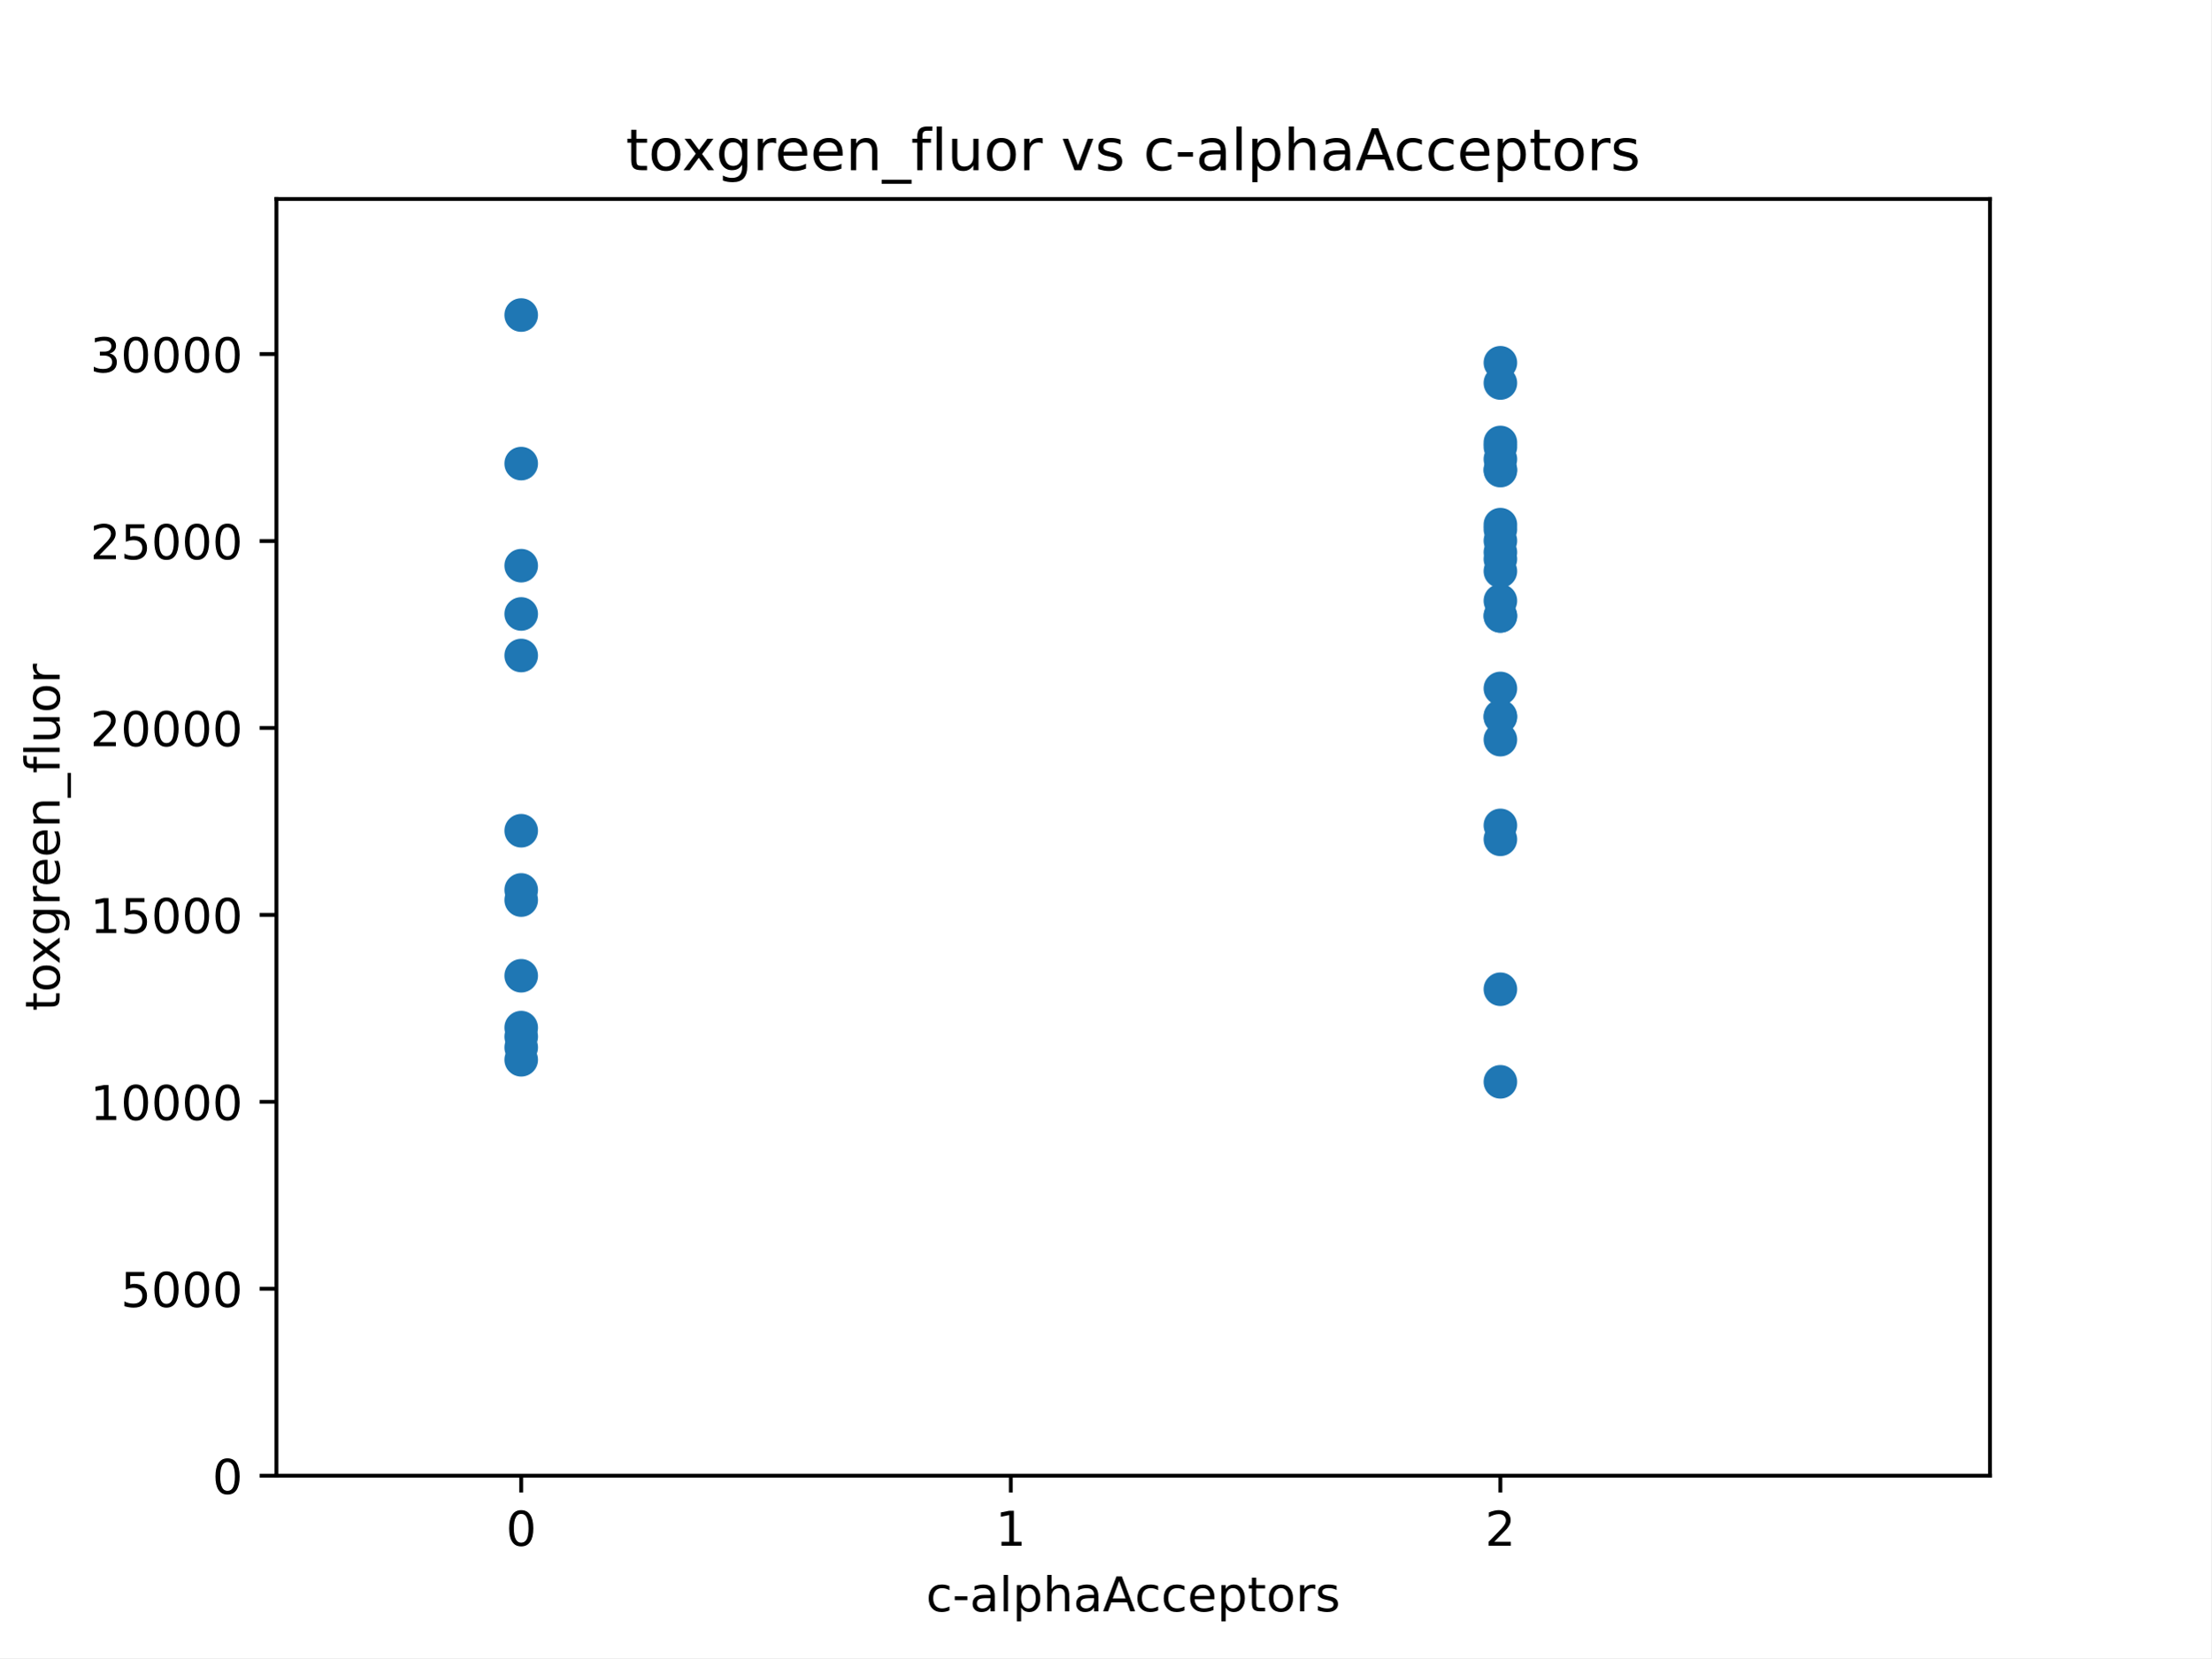
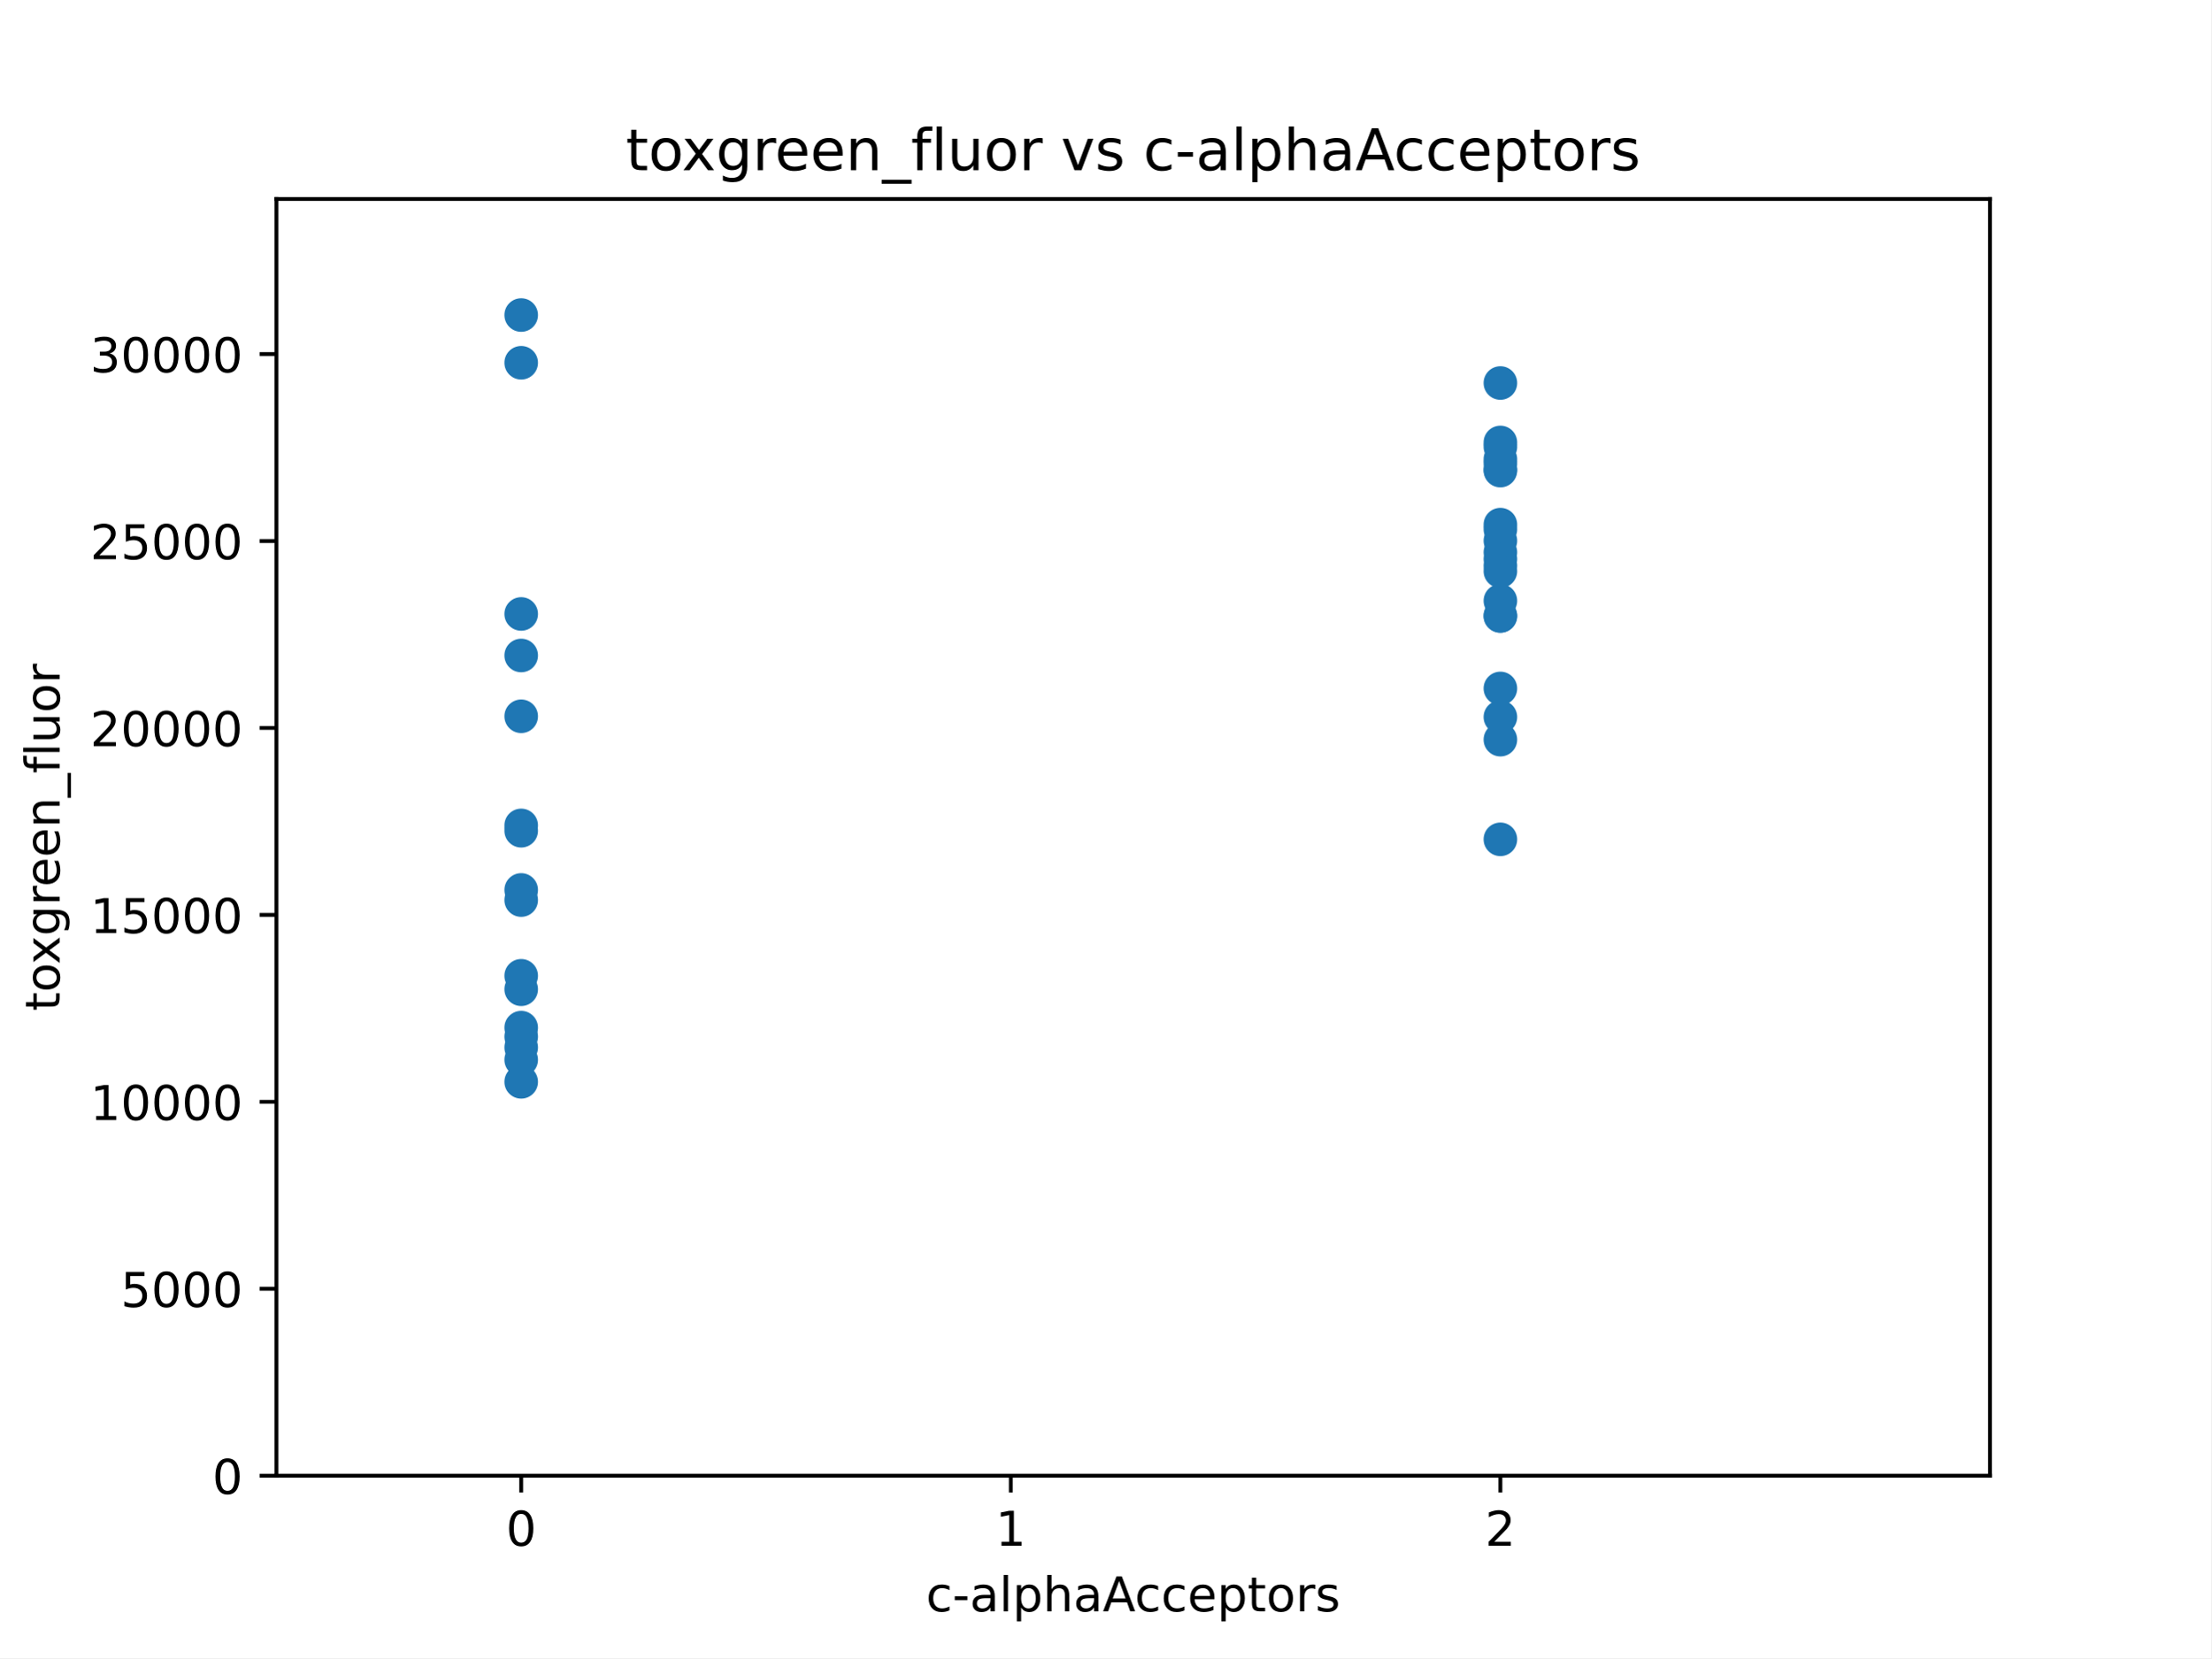
<svg xmlns="http://www.w3.org/2000/svg" xmlns:xlink="http://www.w3.org/1999/xlink" width="460.8pt" height="345.6pt" viewBox="0 0 460.8 345.6" version="1.1">
  <defs>
    <style type="text/css">*{stroke-linejoin: round; stroke-linecap: butt}</style>
  </defs>
  <g id="figure_1">
    <g id="patch_1">
      <path d="M 0 345.6  L 460.8 345.6  L 460.8 0  L 0 0  z " style="fill: #ffffff" />
    </g>
    <g id="axes_1">
      <g id="patch_2">
        <path d="M 57.6 307.584  L 414.72 307.584  L 414.72 41.472  L 57.6 41.472  z " style="fill: #ffffff" />
      </g>
      <g id="PathCollection_1">
        <defs>
-           <path id="md3c585c6bf" d="M 0 3  C 0.796 3 1.559 2.684 2.121 2.121  C 2.684 1.559 3 0.796 3 0  C 3 -0.796 2.684 -1.559 2.121 -2.121  C 1.559 -2.684 0.796 -3 0 -3  C -0.796 -3 -1.559 -2.684 -2.121 -2.121  C -2.684 -1.559 -3 -0.796 -3 0  C -3 0.796 -2.684 1.559 -2.121 2.121  C -1.559 2.684 -0.796 3 0 3  z " style="stroke: #1f77b4" />
+           <path id="m459d36fe10" d="M 0 3  C 0.796 3 1.559 2.684 2.121 2.121  C 2.684 1.559 3 0.796 3 0  C 3 -0.796 2.684 -1.559 2.121 -2.121  C 1.559 -2.684 0.796 -3 0 -3  C -0.796 -3 -1.559 -2.684 -2.121 -2.121  C -2.684 -1.559 -3 -0.796 -3 0  C -3 0.796 -2.684 1.559 -2.121 2.121  C -1.559 2.684 -0.796 3 0 3  z " style="stroke: #1f77b4" />
        </defs>
-         <g clip-path="url(#p0ba489a1ea)">
-           <use xlink:href="#md3c585c6bf" x="312.686" y="75.608" style="fill: #1f77b4; stroke: #1f77b4" />
-           <use xlink:href="#md3c585c6bf" x="312.686" y="109.346" style="fill: #1f77b4; stroke: #1f77b4" />
-           <use xlink:href="#md3c585c6bf" x="312.686" y="125.226" style="fill: #1f77b4; stroke: #1f77b4" />
-           <use xlink:href="#md3c585c6bf" x="312.686" y="79.83" style="fill: #1f77b4; stroke: #1f77b4" />
-           <use xlink:href="#md3c585c6bf" x="312.686" y="98.082" style="fill: #1f77b4; stroke: #1f77b4" />
-           <use xlink:href="#md3c585c6bf" x="312.686" y="93.135" style="fill: #1f77b4; stroke: #1f77b4" />
-           <use xlink:href="#md3c585c6bf" x="312.686" y="97.848" style="fill: #1f77b4; stroke: #1f77b4" />
-           <use xlink:href="#md3c585c6bf" x="312.686" y="154.165" style="fill: #1f77b4; stroke: #1f77b4" />
-           <use xlink:href="#md3c585c6bf" x="312.686" y="128.39" style="fill: #1f77b4; stroke: #1f77b4" />
-           <use xlink:href="#md3c585c6bf" x="312.686" y="174.942" style="fill: #1f77b4; stroke: #1f77b4" />
-           <use xlink:href="#md3c585c6bf" x="312.686" y="110.325" style="fill: #1f77b4; stroke: #1f77b4" />
-           <use xlink:href="#md3c585c6bf" x="312.686" y="143.491" style="fill: #1f77b4; stroke: #1f77b4" />
-           <use xlink:href="#md3c585c6bf" x="312.686" y="92.218" style="fill: #1f77b4; stroke: #1f77b4" />
-           <use xlink:href="#md3c585c6bf" x="108.617" y="117.905" style="fill: #1f77b4; stroke: #1f77b4" />
-           <use xlink:href="#md3c585c6bf" x="312.686" y="128.359" style="fill: #1f77b4; stroke: #1f77b4" />
-           <use xlink:href="#md3c585c6bf" x="312.686" y="112.706" style="fill: #1f77b4; stroke: #1f77b4" />
-           <use xlink:href="#md3c585c6bf" x="312.686" y="116.515" style="fill: #1f77b4; stroke: #1f77b4" />
-           <use xlink:href="#md3c585c6bf" x="312.686" y="119.054" style="fill: #1f77b4; stroke: #1f77b4" />
-           <use xlink:href="#md3c585c6bf" x="108.617" y="65.664" style="fill: #1f77b4; stroke: #1f77b4" />
-           <use xlink:href="#md3c585c6bf" x="312.686" y="95.702" style="fill: #1f77b4; stroke: #1f77b4" />
-           <use xlink:href="#md3c585c6bf" x="108.617" y="96.624" style="fill: #1f77b4; stroke: #1f77b4" />
-           <use xlink:href="#md3c585c6bf" x="108.617" y="136.622" style="fill: #1f77b4; stroke: #1f77b4" />
-           <use xlink:href="#md3c585c6bf" x="312.686" y="149.452" style="fill: #1f77b4; stroke: #1f77b4" />
-           <use xlink:href="#md3c585c6bf" x="312.686" y="149.294" style="fill: #1f77b4; stroke: #1f77b4" />
-           <use xlink:href="#md3c585c6bf" x="312.686" y="172.039" style="fill: #1f77b4; stroke: #1f77b4" />
-           <use xlink:href="#md3c585c6bf" x="312.686" y="115.116" style="fill: #1f77b4; stroke: #1f77b4" />
-           <use xlink:href="#md3c585c6bf" x="108.617" y="220.89" style="fill: #1f77b4; stroke: #1f77b4" />
-           <use xlink:href="#md3c585c6bf" x="108.617" y="187.603" style="fill: #1f77b4; stroke: #1f77b4" />
-           <use xlink:href="#md3c585c6bf" x="108.617" y="214.193" style="fill: #1f77b4; stroke: #1f77b4" />
-           <use xlink:href="#md3c585c6bf" x="108.617" y="185.491" style="fill: #1f77b4; stroke: #1f77b4" />
-           <use xlink:href="#md3c585c6bf" x="312.686" y="206.191" style="fill: #1f77b4; stroke: #1f77b4" />
-           <use xlink:href="#md3c585c6bf" x="312.686" y="225.488" style="fill: #1f77b4; stroke: #1f77b4" />
-           <use xlink:href="#md3c585c6bf" x="108.617" y="218.322" style="fill: #1f77b4; stroke: #1f77b4" />
-           <use xlink:href="#md3c585c6bf" x="108.617" y="203.383" style="fill: #1f77b4; stroke: #1f77b4" />
-           <use xlink:href="#md3c585c6bf" x="108.617" y="216.067" style="fill: #1f77b4; stroke: #1f77b4" />
-           <use xlink:href="#md3c585c6bf" x="108.617" y="173.15" style="fill: #1f77b4; stroke: #1f77b4" />
-           <use xlink:href="#md3c585c6bf" x="108.617" y="127.966" style="fill: #1f77b4; stroke: #1f77b4" />
+         <g clip-path="url(#p2091910f88)">
+           <use xlink:href="#m459d36fe10" x="108.617" y="75.608" style="fill: #1f77b4; stroke: #1f77b4" />
+           <use xlink:href="#m459d36fe10" x="312.686" y="98.082" style="fill: #1f77b4; stroke: #1f77b4" />
+           <use xlink:href="#m459d36fe10" x="312.686" y="79.83" style="fill: #1f77b4; stroke: #1f77b4" />
+           <use xlink:href="#m459d36fe10" x="312.686" y="93.135" style="fill: #1f77b4; stroke: #1f77b4" />
+           <use xlink:href="#m459d36fe10" x="312.686" y="125.226" style="fill: #1f77b4; stroke: #1f77b4" />
+           <use xlink:href="#m459d36fe10" x="312.686" y="110.325" style="fill: #1f77b4; stroke: #1f77b4" />
+           <use xlink:href="#m459d36fe10" x="312.686" y="109.346" style="fill: #1f77b4; stroke: #1f77b4" />
+           <use xlink:href="#m459d36fe10" x="312.686" y="154.165" style="fill: #1f77b4; stroke: #1f77b4" />
+           <use xlink:href="#m459d36fe10" x="312.686" y="97.848" style="fill: #1f77b4; stroke: #1f77b4" />
+           <use xlink:href="#m459d36fe10" x="312.686" y="143.491" style="fill: #1f77b4; stroke: #1f77b4" />
+           <use xlink:href="#m459d36fe10" x="312.686" y="128.39" style="fill: #1f77b4; stroke: #1f77b4" />
+           <use xlink:href="#m459d36fe10" x="312.686" y="174.942" style="fill: #1f77b4; stroke: #1f77b4" />
+           <use xlink:href="#m459d36fe10" x="312.686" y="92.218" style="fill: #1f77b4; stroke: #1f77b4" />
+           <use xlink:href="#m459d36fe10" x="312.686" y="128.359" style="fill: #1f77b4; stroke: #1f77b4" />
+           <use xlink:href="#m459d36fe10" x="312.686" y="112.706" style="fill: #1f77b4; stroke: #1f77b4" />
+           <use xlink:href="#m459d36fe10" x="312.686" y="115.116" style="fill: #1f77b4; stroke: #1f77b4" />
+           <use xlink:href="#m459d36fe10" x="312.686" y="116.515" style="fill: #1f77b4; stroke: #1f77b4" />
+           <use xlink:href="#m459d36fe10" x="108.617" y="65.664" style="fill: #1f77b4; stroke: #1f77b4" />
+           <use xlink:href="#m459d36fe10" x="312.686" y="95.702" style="fill: #1f77b4; stroke: #1f77b4" />
+           <use xlink:href="#m459d36fe10" x="312.686" y="96.624" style="fill: #1f77b4; stroke: #1f77b4" />
+           <use xlink:href="#m459d36fe10" x="312.686" y="119.054" style="fill: #1f77b4; stroke: #1f77b4" />
+           <use xlink:href="#m459d36fe10" x="312.686" y="149.452" style="fill: #1f77b4; stroke: #1f77b4" />
+           <use xlink:href="#m459d36fe10" x="108.617" y="225.488" style="fill: #1f77b4; stroke: #1f77b4" />
+           <use xlink:href="#m459d36fe10" x="108.617" y="149.294" style="fill: #1f77b4; stroke: #1f77b4" />
+           <use xlink:href="#m459d36fe10" x="312.686" y="117.905" style="fill: #1f77b4; stroke: #1f77b4" />
+           <use xlink:href="#m459d36fe10" x="108.617" y="136.622" style="fill: #1f77b4; stroke: #1f77b4" />
+           <use xlink:href="#m459d36fe10" x="108.617" y="220.89" style="fill: #1f77b4; stroke: #1f77b4" />
+           <use xlink:href="#m459d36fe10" x="108.617" y="172.039" style="fill: #1f77b4; stroke: #1f77b4" />
+           <use xlink:href="#m459d36fe10" x="108.617" y="214.193" style="fill: #1f77b4; stroke: #1f77b4" />
+           <use xlink:href="#m459d36fe10" x="108.617" y="206.191" style="fill: #1f77b4; stroke: #1f77b4" />
+           <use xlink:href="#m459d36fe10" x="108.617" y="216.067" style="fill: #1f77b4; stroke: #1f77b4" />
+           <use xlink:href="#m459d36fe10" x="108.617" y="185.491" style="fill: #1f77b4; stroke: #1f77b4" />
+           <use xlink:href="#m459d36fe10" x="108.617" y="218.322" style="fill: #1f77b4; stroke: #1f77b4" />
+           <use xlink:href="#m459d36fe10" x="108.617" y="203.383" style="fill: #1f77b4; stroke: #1f77b4" />
+           <use xlink:href="#m459d36fe10" x="108.617" y="187.603" style="fill: #1f77b4; stroke: #1f77b4" />
+           <use xlink:href="#m459d36fe10" x="108.617" y="127.966" style="fill: #1f77b4; stroke: #1f77b4" />
+           <use xlink:href="#m459d36fe10" x="108.617" y="173.15" style="fill: #1f77b4; stroke: #1f77b4" />
        </g>
      </g>
      <g id="matplotlib.axis_1">
        <g id="xtick_1">
          <g id="line2d_1">
            <defs>
-               <path id="m941175f3e9" d="M 0 0  L 0 3.5  " style="stroke: #000000; stroke-width: 0.8" />
+               <path id="mfe85c015cd" d="M 0 0  L 0 3.5  " style="stroke: #000000; stroke-width: 0.8" />
            </defs>
            <g>
-               <use xlink:href="#m941175f3e9" x="108.617" y="307.584" style="stroke: #000000; stroke-width: 0.8" />
+               <use xlink:href="#mfe85c015cd" x="108.617" y="307.584" style="stroke: #000000; stroke-width: 0.8" />
            </g>
          </g>
          <g id="text_1">
-             <g transform="translate(105.4359 322.1824) scale(0.1 -0.1)">
+             <g transform="translate(105.4359 322.1824)scale(0.1 -0.1)">
              <defs>
                <path id="DejaVuSans-30" d="M 2034 4250  Q 1547 4250 1301 3770  Q 1056 3291 1056 2328  Q 1056 1369 1301 889  Q 1547 409 2034 409  Q 2525 409 2770 889  Q 3016 1369 3016 2328  Q 3016 3291 2770 3770  Q 2525 4250 2034 4250  z M 2034 4750  Q 2819 4750 3233 4129  Q 3647 3509 3647 2328  Q 3647 1150 3233 529  Q 2819 -91 2034 -91  Q 1250 -91 836 529  Q 422 1150 422 2328  Q 422 3509 836 4129  Q 1250 4750 2034 4750  z " transform="scale(0.015625)" />
              </defs>
              <use xlink:href="#DejaVuSans-30" />
            </g>
          </g>
        </g>
        <g id="xtick_2">
          <g id="line2d_2">
            <g>
-               <use xlink:href="#m941175f3e9" x="210.651" y="307.584" style="stroke: #000000; stroke-width: 0.8" />
+               <use xlink:href="#mfe85c015cd" x="210.651" y="307.584" style="stroke: #000000; stroke-width: 0.8" />
            </g>
          </g>
          <g id="text_2">
-             <g transform="translate(207.4702 322.1824) scale(0.1 -0.1)">
+             <g transform="translate(207.4702 322.1824)scale(0.1 -0.1)">
              <defs>
                <path id="DejaVuSans-31" d="M 794 531  L 1825 531  L 1825 4091  L 703 3866  L 703 4441  L 1819 4666  L 2450 4666  L 2450 531  L 3481 531  L 3481 0  L 794 0  L 794 531  z " transform="scale(0.015625)" />
              </defs>
              <use xlink:href="#DejaVuSans-31" />
            </g>
          </g>
        </g>
        <g id="xtick_3">
          <g id="line2d_3">
            <g>
-               <use xlink:href="#m941175f3e9" x="312.686" y="307.584" style="stroke: #000000; stroke-width: 0.8" />
+               <use xlink:href="#mfe85c015cd" x="312.686" y="307.584" style="stroke: #000000; stroke-width: 0.8" />
            </g>
          </g>
          <g id="text_3">
-             <g transform="translate(309.5045 322.1824) scale(0.1 -0.1)">
+             <g transform="translate(309.5045 322.1824)scale(0.1 -0.1)">
              <defs>
                <path id="DejaVuSans-32" d="M 1228 531  L 3431 531  L 3431 0  L 469 0  L 469 531  Q 828 903 1448 1529  Q 2069 2156 2228 2338  Q 2531 2678 2651 2914  Q 2772 3150 2772 3378  Q 2772 3750 2511 3984  Q 2250 4219 1831 4219  Q 1534 4219 1204 4116  Q 875 4013 500 3803  L 500 4441  Q 881 4594 1212 4672  Q 1544 4750 1819 4750  Q 2544 4750 2975 4387  Q 3406 4025 3406 3419  Q 3406 3131 3298 2873  Q 3191 2616 2906 2266  Q 2828 2175 2409 1742  Q 1991 1309 1228 531  z " transform="scale(0.015625)" />
              </defs>
              <use xlink:href="#DejaVuSans-32" />
            </g>
          </g>
        </g>
        <g id="text_4">
-           <g transform="translate(192.985 335.8606) scale(0.1 -0.1)">
+           <g transform="translate(192.985 335.8606)scale(0.1 -0.1)">
            <defs>
              <path id="DejaVuSans-63" d="M 3122 3366  L 3122 2828  Q 2878 2963 2633 3030  Q 2388 3097 2138 3097  Q 1578 3097 1268 2742  Q 959 2388 959 1747  Q 959 1106 1268 751  Q 1578 397 2138 397  Q 2388 397 2633 464  Q 2878 531 3122 666  L 3122 134  Q 2881 22 2623 -34  Q 2366 -91 2075 -91  Q 1284 -91 818 406  Q 353 903 353 1747  Q 353 2603 823 3093  Q 1294 3584 2113 3584  Q 2378 3584 2631 3529  Q 2884 3475 3122 3366  z " transform="scale(0.015625)" />
              <path id="DejaVuSans-2d" d="M 313 2009  L 1997 2009  L 1997 1497  L 313 1497  L 313 2009  z " transform="scale(0.015625)" />
              <path id="DejaVuSans-61" d="M 2194 1759  Q 1497 1759 1228 1600  Q 959 1441 959 1056  Q 959 750 1161 570  Q 1363 391 1709 391  Q 2188 391 2477 730  Q 2766 1069 2766 1631  L 2766 1759  L 2194 1759  z M 3341 1997  L 3341 0  L 2766 0  L 2766 531  Q 2569 213 2275 61  Q 1981 -91 1556 -91  Q 1019 -91 701 211  Q 384 513 384 1019  Q 384 1609 779 1909  Q 1175 2209 1959 2209  L 2766 2209  L 2766 2266  Q 2766 2663 2505 2880  Q 2244 3097 1772 3097  Q 1472 3097 1187 3025  Q 903 2953 641 2809  L 641 3341  Q 956 3463 1253 3523  Q 1550 3584 1831 3584  Q 2591 3584 2966 3190  Q 3341 2797 3341 1997  z " transform="scale(0.015625)" />
              <path id="DejaVuSans-6c" d="M 603 4863  L 1178 4863  L 1178 0  L 603 0  L 603 4863  z " transform="scale(0.015625)" />
              <path id="DejaVuSans-70" d="M 1159 525  L 1159 -1331  L 581 -1331  L 581 3500  L 1159 3500  L 1159 2969  Q 1341 3281 1617 3432  Q 1894 3584 2278 3584  Q 2916 3584 3314 3078  Q 3713 2572 3713 1747  Q 3713 922 3314 415  Q 2916 -91 2278 -91  Q 1894 -91 1617 61  Q 1341 213 1159 525  z M 3116 1747  Q 3116 2381 2855 2742  Q 2594 3103 2138 3103  Q 1681 3103 1420 2742  Q 1159 2381 1159 1747  Q 1159 1113 1420 752  Q 1681 391 2138 391  Q 2594 391 2855 752  Q 3116 1113 3116 1747  z " transform="scale(0.015625)" />
              <path id="DejaVuSans-68" d="M 3513 2113  L 3513 0  L 2938 0  L 2938 2094  Q 2938 2591 2744 2837  Q 2550 3084 2163 3084  Q 1697 3084 1428 2787  Q 1159 2491 1159 1978  L 1159 0  L 581 0  L 581 4863  L 1159 4863  L 1159 2956  Q 1366 3272 1645 3428  Q 1925 3584 2291 3584  Q 2894 3584 3203 3211  Q 3513 2838 3513 2113  z " transform="scale(0.015625)" />
              <path id="DejaVuSans-41" d="M 2188 4044  L 1331 1722  L 3047 1722  L 2188 4044  z M 1831 4666  L 2547 4666  L 4325 0  L 3669 0  L 3244 1197  L 1141 1197  L 716 0  L 50 0  L 1831 4666  z " transform="scale(0.015625)" />
              <path id="DejaVuSans-65" d="M 3597 1894  L 3597 1613  L 953 1613  Q 991 1019 1311 708  Q 1631 397 2203 397  Q 2534 397 2845 478  Q 3156 559 3463 722  L 3463 178  Q 3153 47 2828 -22  Q 2503 -91 2169 -91  Q 1331 -91 842 396  Q 353 884 353 1716  Q 353 2575 817 3079  Q 1281 3584 2069 3584  Q 2775 3584 3186 3129  Q 3597 2675 3597 1894  z M 3022 2063  Q 3016 2534 2758 2815  Q 2500 3097 2075 3097  Q 1594 3097 1305 2825  Q 1016 2553 972 2059  L 3022 2063  z " transform="scale(0.015625)" />
              <path id="DejaVuSans-74" d="M 1172 4494  L 1172 3500  L 2356 3500  L 2356 3053  L 1172 3053  L 1172 1153  Q 1172 725 1289 603  Q 1406 481 1766 481  L 2356 481  L 2356 0  L 1766 0  Q 1100 0 847 248  Q 594 497 594 1153  L 594 3053  L 172 3053  L 172 3500  L 594 3500  L 594 4494  L 1172 4494  z " transform="scale(0.015625)" />
              <path id="DejaVuSans-6f" d="M 1959 3097  Q 1497 3097 1228 2736  Q 959 2375 959 1747  Q 959 1119 1226 758  Q 1494 397 1959 397  Q 2419 397 2687 759  Q 2956 1122 2956 1747  Q 2956 2369 2687 2733  Q 2419 3097 1959 3097  z M 1959 3584  Q 2709 3584 3137 3096  Q 3566 2609 3566 1747  Q 3566 888 3137 398  Q 2709 -91 1959 -91  Q 1206 -91 779 398  Q 353 888 353 1747  Q 353 2609 779 3096  Q 1206 3584 1959 3584  z " transform="scale(0.015625)" />
              <path id="DejaVuSans-72" d="M 2631 2963  Q 2534 3019 2420 3045  Q 2306 3072 2169 3072  Q 1681 3072 1420 2755  Q 1159 2438 1159 1844  L 1159 0  L 581 0  L 581 3500  L 1159 3500  L 1159 2956  Q 1341 3275 1631 3429  Q 1922 3584 2338 3584  Q 2397 3584 2469 3576  Q 2541 3569 2628 3553  L 2631 2963  z " transform="scale(0.015625)" />
              <path id="DejaVuSans-73" d="M 2834 3397  L 2834 2853  Q 2591 2978 2328 3040  Q 2066 3103 1784 3103  Q 1356 3103 1142 2972  Q 928 2841 928 2578  Q 928 2378 1081 2264  Q 1234 2150 1697 2047  L 1894 2003  Q 2506 1872 2764 1633  Q 3022 1394 3022 966  Q 3022 478 2636 193  Q 2250 -91 1575 -91  Q 1294 -91 989 -36  Q 684 19 347 128  L 347 722  Q 666 556 975 473  Q 1284 391 1588 391  Q 1994 391 2212 530  Q 2431 669 2431 922  Q 2431 1156 2273 1281  Q 2116 1406 1581 1522  L 1381 1569  Q 847 1681 609 1914  Q 372 2147 372 2553  Q 372 3047 722 3315  Q 1072 3584 1716 3584  Q 2034 3584 2315 3537  Q 2597 3491 2834 3397  z " transform="scale(0.015625)" />
            </defs>
            <use xlink:href="#DejaVuSans-63" />
            <use xlink:href="#DejaVuSans-2d" x="54.98" />
            <use xlink:href="#DejaVuSans-61" x="91.064" />
            <use xlink:href="#DejaVuSans-6c" x="152.344" />
            <use xlink:href="#DejaVuSans-70" x="180.127" />
            <use xlink:href="#DejaVuSans-68" x="243.604" />
            <use xlink:href="#DejaVuSans-61" x="306.982" />
            <use xlink:href="#DejaVuSans-41" x="368.262" />
            <use xlink:href="#DejaVuSans-63" x="434.92" />
            <use xlink:href="#DejaVuSans-63" x="489.9" />
            <use xlink:href="#DejaVuSans-65" x="544.881" />
            <use xlink:href="#DejaVuSans-70" x="606.404" />
            <use xlink:href="#DejaVuSans-74" x="669.881" />
            <use xlink:href="#DejaVuSans-6f" x="709.09" />
            <use xlink:href="#DejaVuSans-72" x="770.271" />
            <use xlink:href="#DejaVuSans-73" x="811.385" />
          </g>
        </g>
      </g>
      <g id="matplotlib.axis_2">
        <g id="ytick_1">
          <g id="line2d_4">
            <defs>
-               <path id="m042a3a57ce" d="M 0 0  L -3.5 0  " style="stroke: #000000; stroke-width: 0.8" />
+               <path id="m24cc2659bb" d="M 0 0  L -3.5 0  " style="stroke: #000000; stroke-width: 0.8" />
            </defs>
            <g>
-               <use xlink:href="#m042a3a57ce" x="57.6" y="307.584" style="stroke: #000000; stroke-width: 0.8" />
+               <use xlink:href="#m24cc2659bb" x="57.6" y="307.584" style="stroke: #000000; stroke-width: 0.8" />
            </g>
          </g>
          <g id="text_5">
-             <g transform="translate(44.2375 311.3832) scale(0.1 -0.1)">
+             <g transform="translate(44.2375 311.3832)scale(0.1 -0.1)">
              <use xlink:href="#DejaVuSans-30" />
            </g>
          </g>
        </g>
        <g id="ytick_2">
          <g id="line2d_5">
            <g>
-               <use xlink:href="#m042a3a57ce" x="57.6" y="268.619" style="stroke: #000000; stroke-width: 0.8" />
+               <use xlink:href="#m24cc2659bb" x="57.6" y="268.619" style="stroke: #000000; stroke-width: 0.8" />
            </g>
          </g>
          <g id="text_6">
-             <g transform="translate(25.15 272.4178) scale(0.1 -0.1)">
+             <g transform="translate(25.15 272.4178)scale(0.1 -0.1)">
              <defs>
                <path id="DejaVuSans-35" d="M 691 4666  L 3169 4666  L 3169 4134  L 1269 4134  L 1269 2991  Q 1406 3038 1543 3061  Q 1681 3084 1819 3084  Q 2600 3084 3056 2656  Q 3513 2228 3513 1497  Q 3513 744 3044 326  Q 2575 -91 1722 -91  Q 1428 -91 1123 -41  Q 819 9 494 109  L 494 744  Q 775 591 1075 516  Q 1375 441 1709 441  Q 2250 441 2565 725  Q 2881 1009 2881 1497  Q 2881 1984 2565 2268  Q 2250 2553 1709 2553  Q 1456 2553 1204 2497  Q 953 2441 691 2322  L 691 4666  z " transform="scale(0.015625)" />
              </defs>
              <use xlink:href="#DejaVuSans-35" />
              <use xlink:href="#DejaVuSans-30" x="63.623" />
              <use xlink:href="#DejaVuSans-30" x="127.246" />
              <use xlink:href="#DejaVuSans-30" x="190.869" />
            </g>
          </g>
        </g>
        <g id="ytick_3">
          <g id="line2d_6">
            <g>
-               <use xlink:href="#m042a3a57ce" x="57.6" y="229.653" style="stroke: #000000; stroke-width: 0.8" />
+               <use xlink:href="#m24cc2659bb" x="57.6" y="229.653" style="stroke: #000000; stroke-width: 0.8" />
            </g>
          </g>
          <g id="text_7">
-             <g transform="translate(18.7875 233.4524) scale(0.1 -0.1)">
+             <g transform="translate(18.7875 233.4524)scale(0.1 -0.1)">
              <use xlink:href="#DejaVuSans-31" />
              <use xlink:href="#DejaVuSans-30" x="63.623" />
              <use xlink:href="#DejaVuSans-30" x="127.246" />
              <use xlink:href="#DejaVuSans-30" x="190.869" />
              <use xlink:href="#DejaVuSans-30" x="254.492" />
            </g>
          </g>
        </g>
        <g id="ytick_4">
          <g id="line2d_7">
            <g>
-               <use xlink:href="#m042a3a57ce" x="57.6" y="190.688" style="stroke: #000000; stroke-width: 0.8" />
+               <use xlink:href="#m24cc2659bb" x="57.6" y="190.688" style="stroke: #000000; stroke-width: 0.8" />
            </g>
          </g>
          <g id="text_8">
-             <g transform="translate(18.7875 194.487) scale(0.1 -0.1)">
+             <g transform="translate(18.7875 194.487)scale(0.1 -0.1)">
              <use xlink:href="#DejaVuSans-31" />
              <use xlink:href="#DejaVuSans-35" x="63.623" />
              <use xlink:href="#DejaVuSans-30" x="127.246" />
              <use xlink:href="#DejaVuSans-30" x="190.869" />
              <use xlink:href="#DejaVuSans-30" x="254.492" />
            </g>
          </g>
        </g>
        <g id="ytick_5">
          <g id="line2d_8">
            <g>
-               <use xlink:href="#m042a3a57ce" x="57.6" y="151.722" style="stroke: #000000; stroke-width: 0.8" />
+               <use xlink:href="#m24cc2659bb" x="57.6" y="151.722" style="stroke: #000000; stroke-width: 0.8" />
            </g>
          </g>
          <g id="text_9">
-             <g transform="translate(18.7875 155.5216) scale(0.1 -0.1)">
+             <g transform="translate(18.7875 155.5216)scale(0.1 -0.1)">
              <use xlink:href="#DejaVuSans-32" />
              <use xlink:href="#DejaVuSans-30" x="63.623" />
              <use xlink:href="#DejaVuSans-30" x="127.246" />
              <use xlink:href="#DejaVuSans-30" x="190.869" />
              <use xlink:href="#DejaVuSans-30" x="254.492" />
            </g>
          </g>
        </g>
        <g id="ytick_6">
          <g id="line2d_9">
            <g>
-               <use xlink:href="#m042a3a57ce" x="57.6" y="112.757" style="stroke: #000000; stroke-width: 0.8" />
+               <use xlink:href="#m24cc2659bb" x="57.6" y="112.757" style="stroke: #000000; stroke-width: 0.8" />
            </g>
          </g>
          <g id="text_10">
-             <g transform="translate(18.7875 116.5562) scale(0.1 -0.1)">
+             <g transform="translate(18.7875 116.5562)scale(0.1 -0.1)">
              <use xlink:href="#DejaVuSans-32" />
              <use xlink:href="#DejaVuSans-35" x="63.623" />
              <use xlink:href="#DejaVuSans-30" x="127.246" />
              <use xlink:href="#DejaVuSans-30" x="190.869" />
              <use xlink:href="#DejaVuSans-30" x="254.492" />
            </g>
          </g>
        </g>
        <g id="ytick_7">
          <g id="line2d_10">
            <g>
-               <use xlink:href="#m042a3a57ce" x="57.6" y="73.792" style="stroke: #000000; stroke-width: 0.8" />
+               <use xlink:href="#m24cc2659bb" x="57.6" y="73.792" style="stroke: #000000; stroke-width: 0.8" />
            </g>
          </g>
          <g id="text_11">
-             <g transform="translate(18.7875 77.59077) scale(0.1 -0.1)">
+             <g transform="translate(18.7875 77.59077)scale(0.1 -0.1)">
              <defs>
                <path id="DejaVuSans-33" d="M 2597 2516  Q 3050 2419 3304 2112  Q 3559 1806 3559 1356  Q 3559 666 3084 287  Q 2609 -91 1734 -91  Q 1441 -91 1130 -33  Q 819 25 488 141  L 488 750  Q 750 597 1062 519  Q 1375 441 1716 441  Q 2309 441 2620 675  Q 2931 909 2931 1356  Q 2931 1769 2642 2001  Q 2353 2234 1838 2234  L 1294 2234  L 1294 2753  L 1863 2753  Q 2328 2753 2575 2939  Q 2822 3125 2822 3475  Q 2822 3834 2567 4026  Q 2313 4219 1838 4219  Q 1578 4219 1281 4162  Q 984 4106 628 3988  L 628 4550  Q 988 4650 1302 4700  Q 1616 4750 1894 4750  Q 2613 4750 3031 4423  Q 3450 4097 3450 3541  Q 3450 3153 3228 2886  Q 3006 2619 2597 2516  z " transform="scale(0.015625)" />
              </defs>
              <use xlink:href="#DejaVuSans-33" />
              <use xlink:href="#DejaVuSans-30" x="63.623" />
              <use xlink:href="#DejaVuSans-30" x="127.246" />
              <use xlink:href="#DejaVuSans-30" x="190.869" />
              <use xlink:href="#DejaVuSans-30" x="254.492" />
            </g>
          </g>
        </g>
        <g id="text_12">
-           <g transform="translate(12.42969 210.7225) rotate(-90) scale(0.1 -0.1)">
+           <g transform="translate(12.42969 210.7225)rotate(-90)scale(0.1 -0.1)">
            <defs>
              <path id="DejaVuSans-78" d="M 3513 3500  L 2247 1797  L 3578 0  L 2900 0  L 1881 1375  L 863 0  L 184 0  L 1544 1831  L 300 3500  L 978 3500  L 1906 2253  L 2834 3500  L 3513 3500  z " transform="scale(0.015625)" />
              <path id="DejaVuSans-67" d="M 2906 1791  Q 2906 2416 2648 2759  Q 2391 3103 1925 3103  Q 1463 3103 1205 2759  Q 947 2416 947 1791  Q 947 1169 1205 825  Q 1463 481 1925 481  Q 2391 481 2648 825  Q 2906 1169 2906 1791  z M 3481 434  Q 3481 -459 3084 -895  Q 2688 -1331 1869 -1331  Q 1566 -1331 1297 -1286  Q 1028 -1241 775 -1147  L 775 -588  Q 1028 -725 1275 -790  Q 1522 -856 1778 -856  Q 2344 -856 2625 -561  Q 2906 -266 2906 331  L 2906 616  Q 2728 306 2450 153  Q 2172 0 1784 0  Q 1141 0 747 490  Q 353 981 353 1791  Q 353 2603 747 3093  Q 1141 3584 1784 3584  Q 2172 3584 2450 3431  Q 2728 3278 2906 2969  L 2906 3500  L 3481 3500  L 3481 434  z " transform="scale(0.015625)" />
              <path id="DejaVuSans-6e" d="M 3513 2113  L 3513 0  L 2938 0  L 2938 2094  Q 2938 2591 2744 2837  Q 2550 3084 2163 3084  Q 1697 3084 1428 2787  Q 1159 2491 1159 1978  L 1159 0  L 581 0  L 581 3500  L 1159 3500  L 1159 2956  Q 1366 3272 1645 3428  Q 1925 3584 2291 3584  Q 2894 3584 3203 3211  Q 3513 2838 3513 2113  z " transform="scale(0.015625)" />
              <path id="DejaVuSans-5f" d="M 3263 -1063  L 3263 -1509  L -63 -1509  L -63 -1063  L 3263 -1063  z " transform="scale(0.015625)" />
              <path id="DejaVuSans-66" d="M 2375 4863  L 2375 4384  L 1825 4384  Q 1516 4384 1395 4259  Q 1275 4134 1275 3809  L 1275 3500  L 2222 3500  L 2222 3053  L 1275 3053  L 1275 0  L 697 0  L 697 3053  L 147 3053  L 147 3500  L 697 3500  L 697 3744  Q 697 4328 969 4595  Q 1241 4863 1831 4863  L 2375 4863  z " transform="scale(0.015625)" />
              <path id="DejaVuSans-75" d="M 544 1381  L 544 3500  L 1119 3500  L 1119 1403  Q 1119 906 1312 657  Q 1506 409 1894 409  Q 2359 409 2629 706  Q 2900 1003 2900 1516  L 2900 3500  L 3475 3500  L 3475 0  L 2900 0  L 2900 538  Q 2691 219 2414 64  Q 2138 -91 1772 -91  Q 1169 -91 856 284  Q 544 659 544 1381  z M 1991 3584  L 1991 3584  z " transform="scale(0.015625)" />
            </defs>
            <use xlink:href="#DejaVuSans-74" />
            <use xlink:href="#DejaVuSans-6f" x="39.209" />
            <use xlink:href="#DejaVuSans-78" x="97.266" />
            <use xlink:href="#DejaVuSans-67" x="156.445" />
            <use xlink:href="#DejaVuSans-72" x="219.922" />
            <use xlink:href="#DejaVuSans-65" x="258.785" />
            <use xlink:href="#DejaVuSans-65" x="320.309" />
            <use xlink:href="#DejaVuSans-6e" x="381.832" />
            <use xlink:href="#DejaVuSans-5f" x="445.211" />
            <use xlink:href="#DejaVuSans-66" x="495.211" />
            <use xlink:href="#DejaVuSans-6c" x="530.416" />
            <use xlink:href="#DejaVuSans-75" x="558.199" />
            <use xlink:href="#DejaVuSans-6f" x="621.578" />
            <use xlink:href="#DejaVuSans-72" x="682.76" />
          </g>
        </g>
      </g>
      <g id="patch_3">
        <path d="M 57.6 307.584  L 57.6 41.472  " style="fill: none; stroke: #000000; stroke-width: 0.8; stroke-linejoin: miter; stroke-linecap: square" />
      </g>
      <g id="patch_4">
        <path d="M 414.72 307.584  L 414.72 41.472  " style="fill: none; stroke: #000000; stroke-width: 0.8; stroke-linejoin: miter; stroke-linecap: square" />
      </g>
      <g id="patch_5">
        <path d="M 57.6 307.584  L 414.72 307.584  " style="fill: none; stroke: #000000; stroke-width: 0.8; stroke-linejoin: miter; stroke-linecap: square" />
      </g>
      <g id="patch_6">
        <path d="M 57.6 41.472  L 414.72 41.472  " style="fill: none; stroke: #000000; stroke-width: 0.8; stroke-linejoin: miter; stroke-linecap: square" />
      </g>
      <g id="text_13">
-         <g transform="translate(130.4259 35.472) scale(0.12 -0.12)">
+         <g transform="translate(130.4259 35.472)scale(0.12 -0.12)">
          <defs>
            <path id="DejaVuSans-20" transform="scale(0.015625)" />
            <path id="DejaVuSans-76" d="M 191 3500  L 800 3500  L 1894 563  L 2988 3500  L 3597 3500  L 2284 0  L 1503 0  L 191 3500  z " transform="scale(0.015625)" />
          </defs>
          <use xlink:href="#DejaVuSans-74" />
          <use xlink:href="#DejaVuSans-6f" x="39.209" />
          <use xlink:href="#DejaVuSans-78" x="97.266" />
          <use xlink:href="#DejaVuSans-67" x="156.445" />
          <use xlink:href="#DejaVuSans-72" x="219.922" />
          <use xlink:href="#DejaVuSans-65" x="258.785" />
          <use xlink:href="#DejaVuSans-65" x="320.309" />
          <use xlink:href="#DejaVuSans-6e" x="381.832" />
          <use xlink:href="#DejaVuSans-5f" x="445.211" />
          <use xlink:href="#DejaVuSans-66" x="495.211" />
          <use xlink:href="#DejaVuSans-6c" x="530.416" />
          <use xlink:href="#DejaVuSans-75" x="558.199" />
          <use xlink:href="#DejaVuSans-6f" x="621.578" />
          <use xlink:href="#DejaVuSans-72" x="682.76" />
          <use xlink:href="#DejaVuSans-20" x="723.873" />
          <use xlink:href="#DejaVuSans-76" x="755.66" />
          <use xlink:href="#DejaVuSans-73" x="814.84" />
          <use xlink:href="#DejaVuSans-20" x="866.939" />
          <use xlink:href="#DejaVuSans-63" x="898.727" />
          <use xlink:href="#DejaVuSans-2d" x="953.707" />
          <use xlink:href="#DejaVuSans-61" x="989.791" />
          <use xlink:href="#DejaVuSans-6c" x="1051.07" />
          <use xlink:href="#DejaVuSans-70" x="1078.854" />
          <use xlink:href="#DejaVuSans-68" x="1142.33" />
          <use xlink:href="#DejaVuSans-61" x="1205.709" />
          <use xlink:href="#DejaVuSans-41" x="1266.988" />
          <use xlink:href="#DejaVuSans-63" x="1333.646" />
          <use xlink:href="#DejaVuSans-63" x="1388.627" />
          <use xlink:href="#DejaVuSans-65" x="1443.607" />
          <use xlink:href="#DejaVuSans-70" x="1505.131" />
          <use xlink:href="#DejaVuSans-74" x="1568.607" />
          <use xlink:href="#DejaVuSans-6f" x="1607.816" />
          <use xlink:href="#DejaVuSans-72" x="1668.998" />
          <use xlink:href="#DejaVuSans-73" x="1710.111" />
        </g>
      </g>
    </g>
  </g>
  <defs>
-     <clipPath id="p0ba489a1ea">
+     <clipPath id="p2091910f88">
      <rect x="57.6" y="41.472" width="357.12" height="266.112" />
    </clipPath>
  </defs>
</svg>
